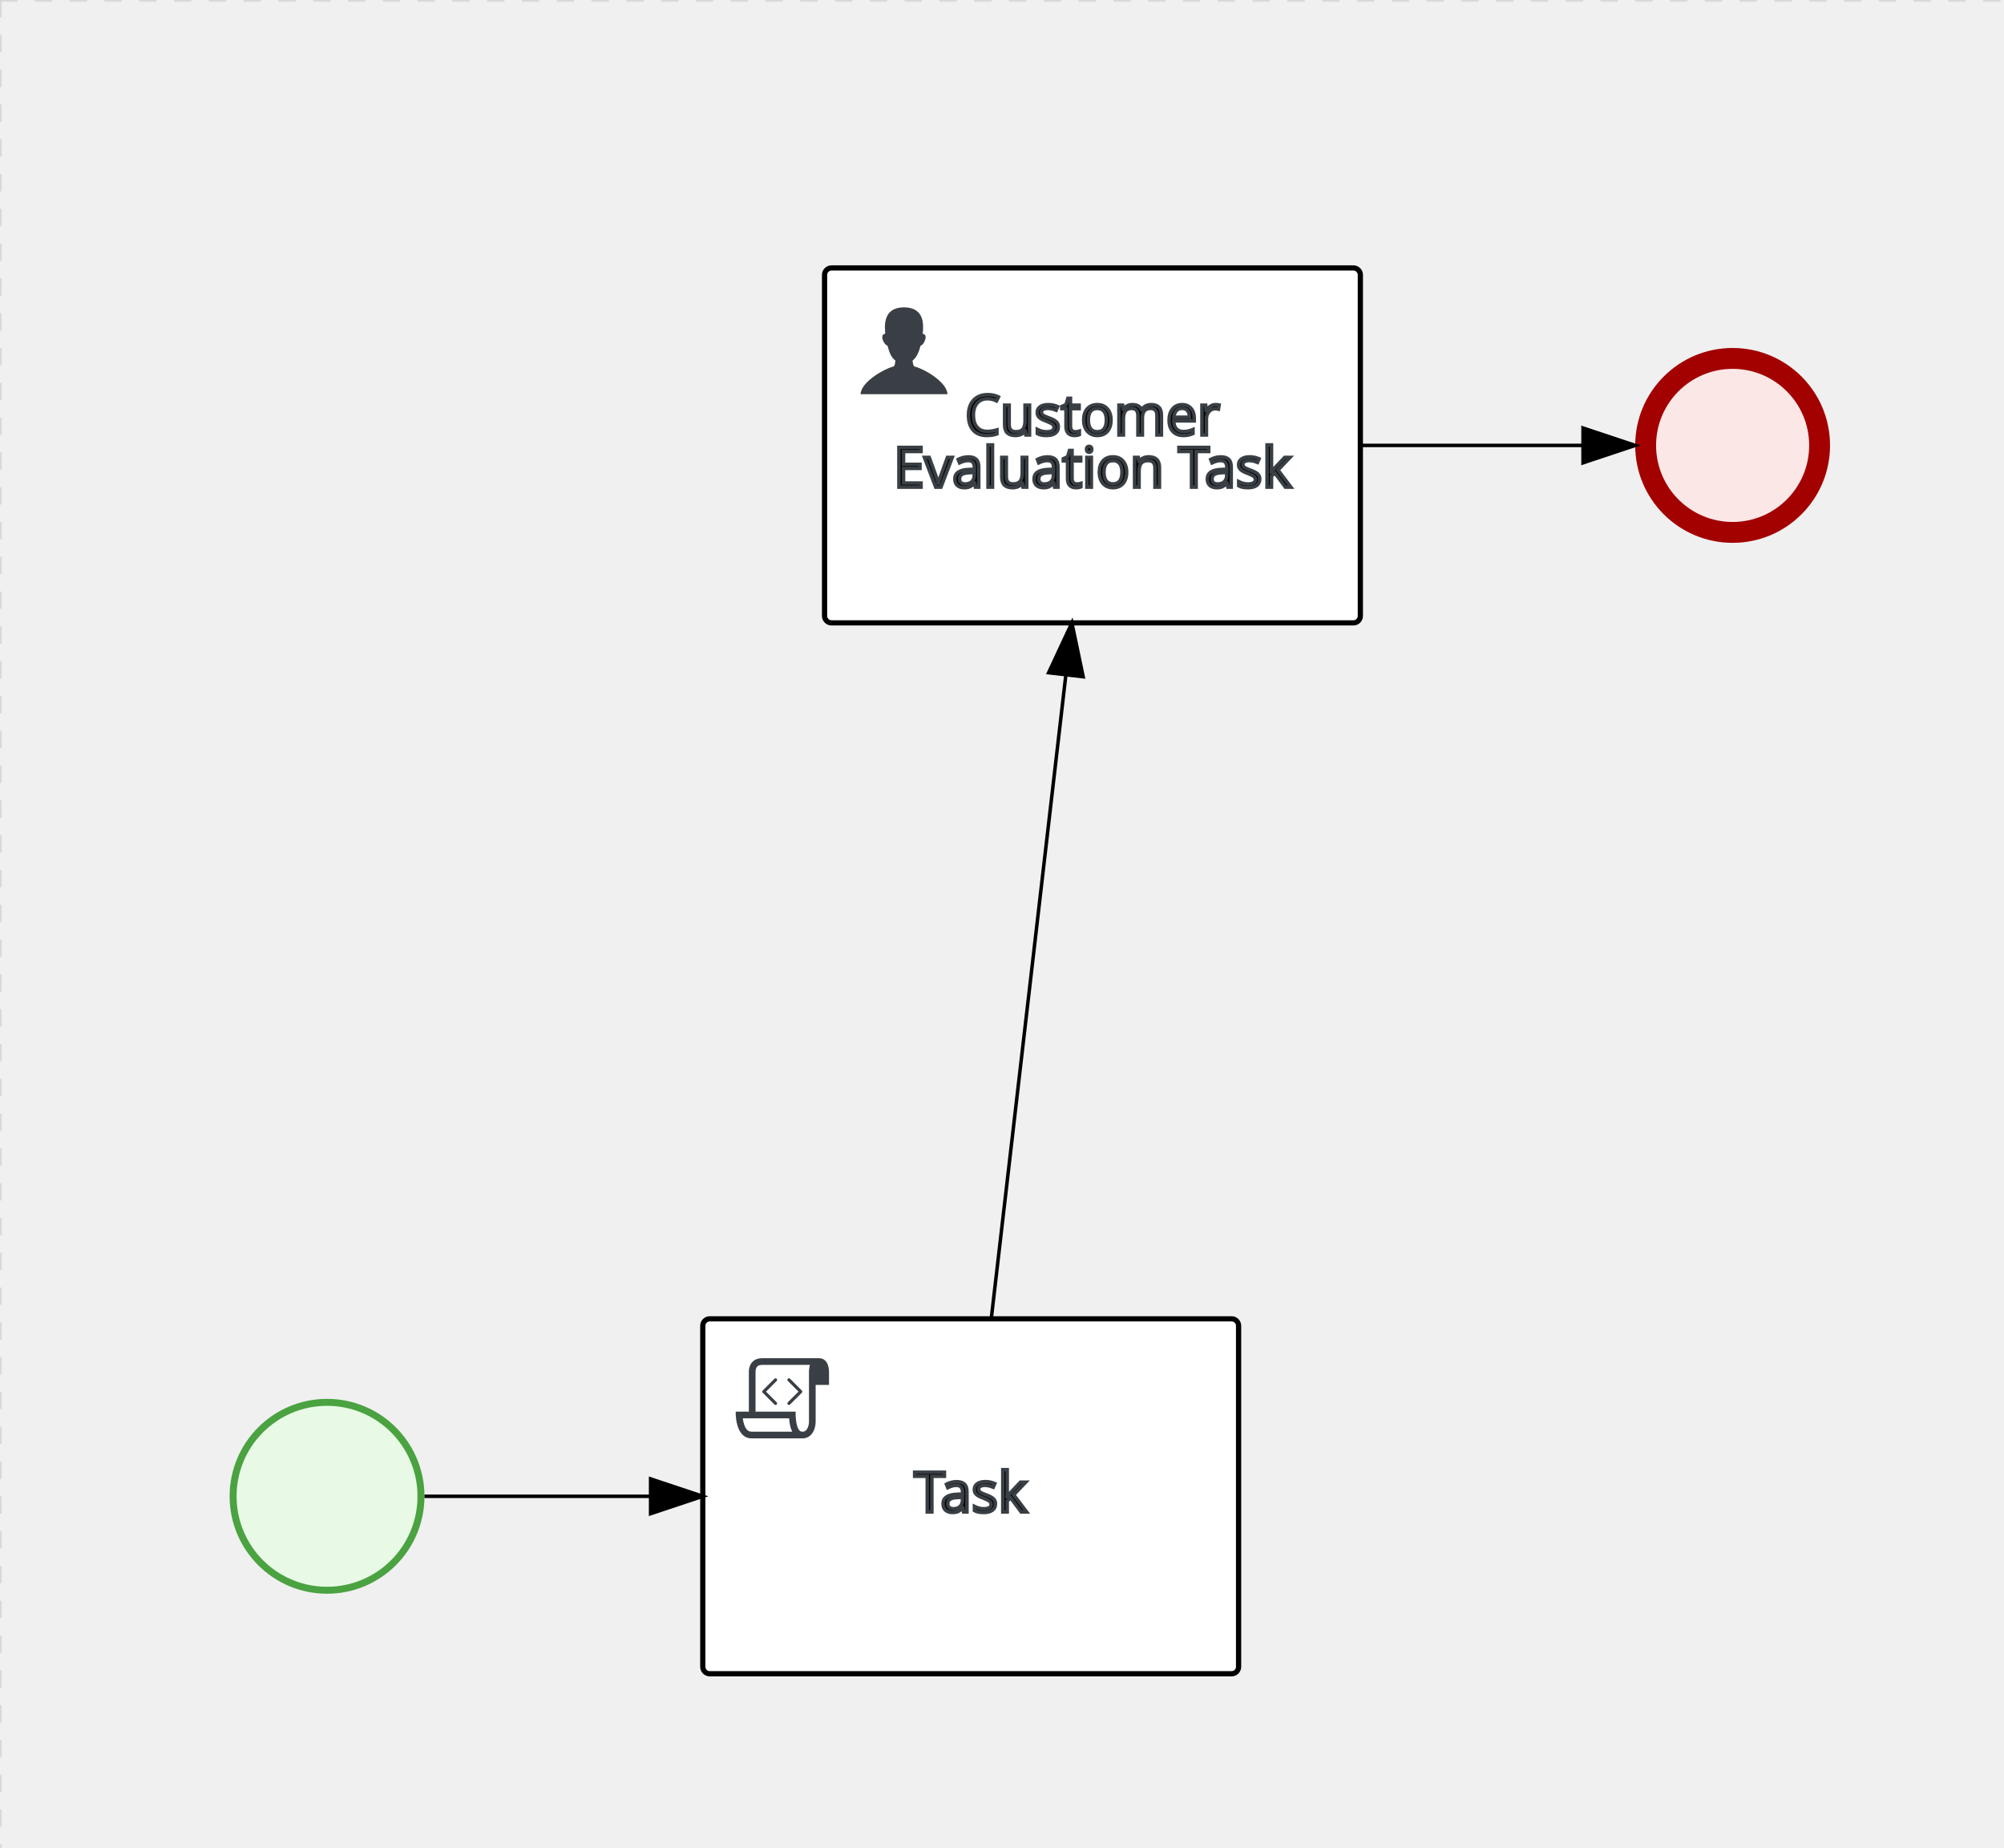
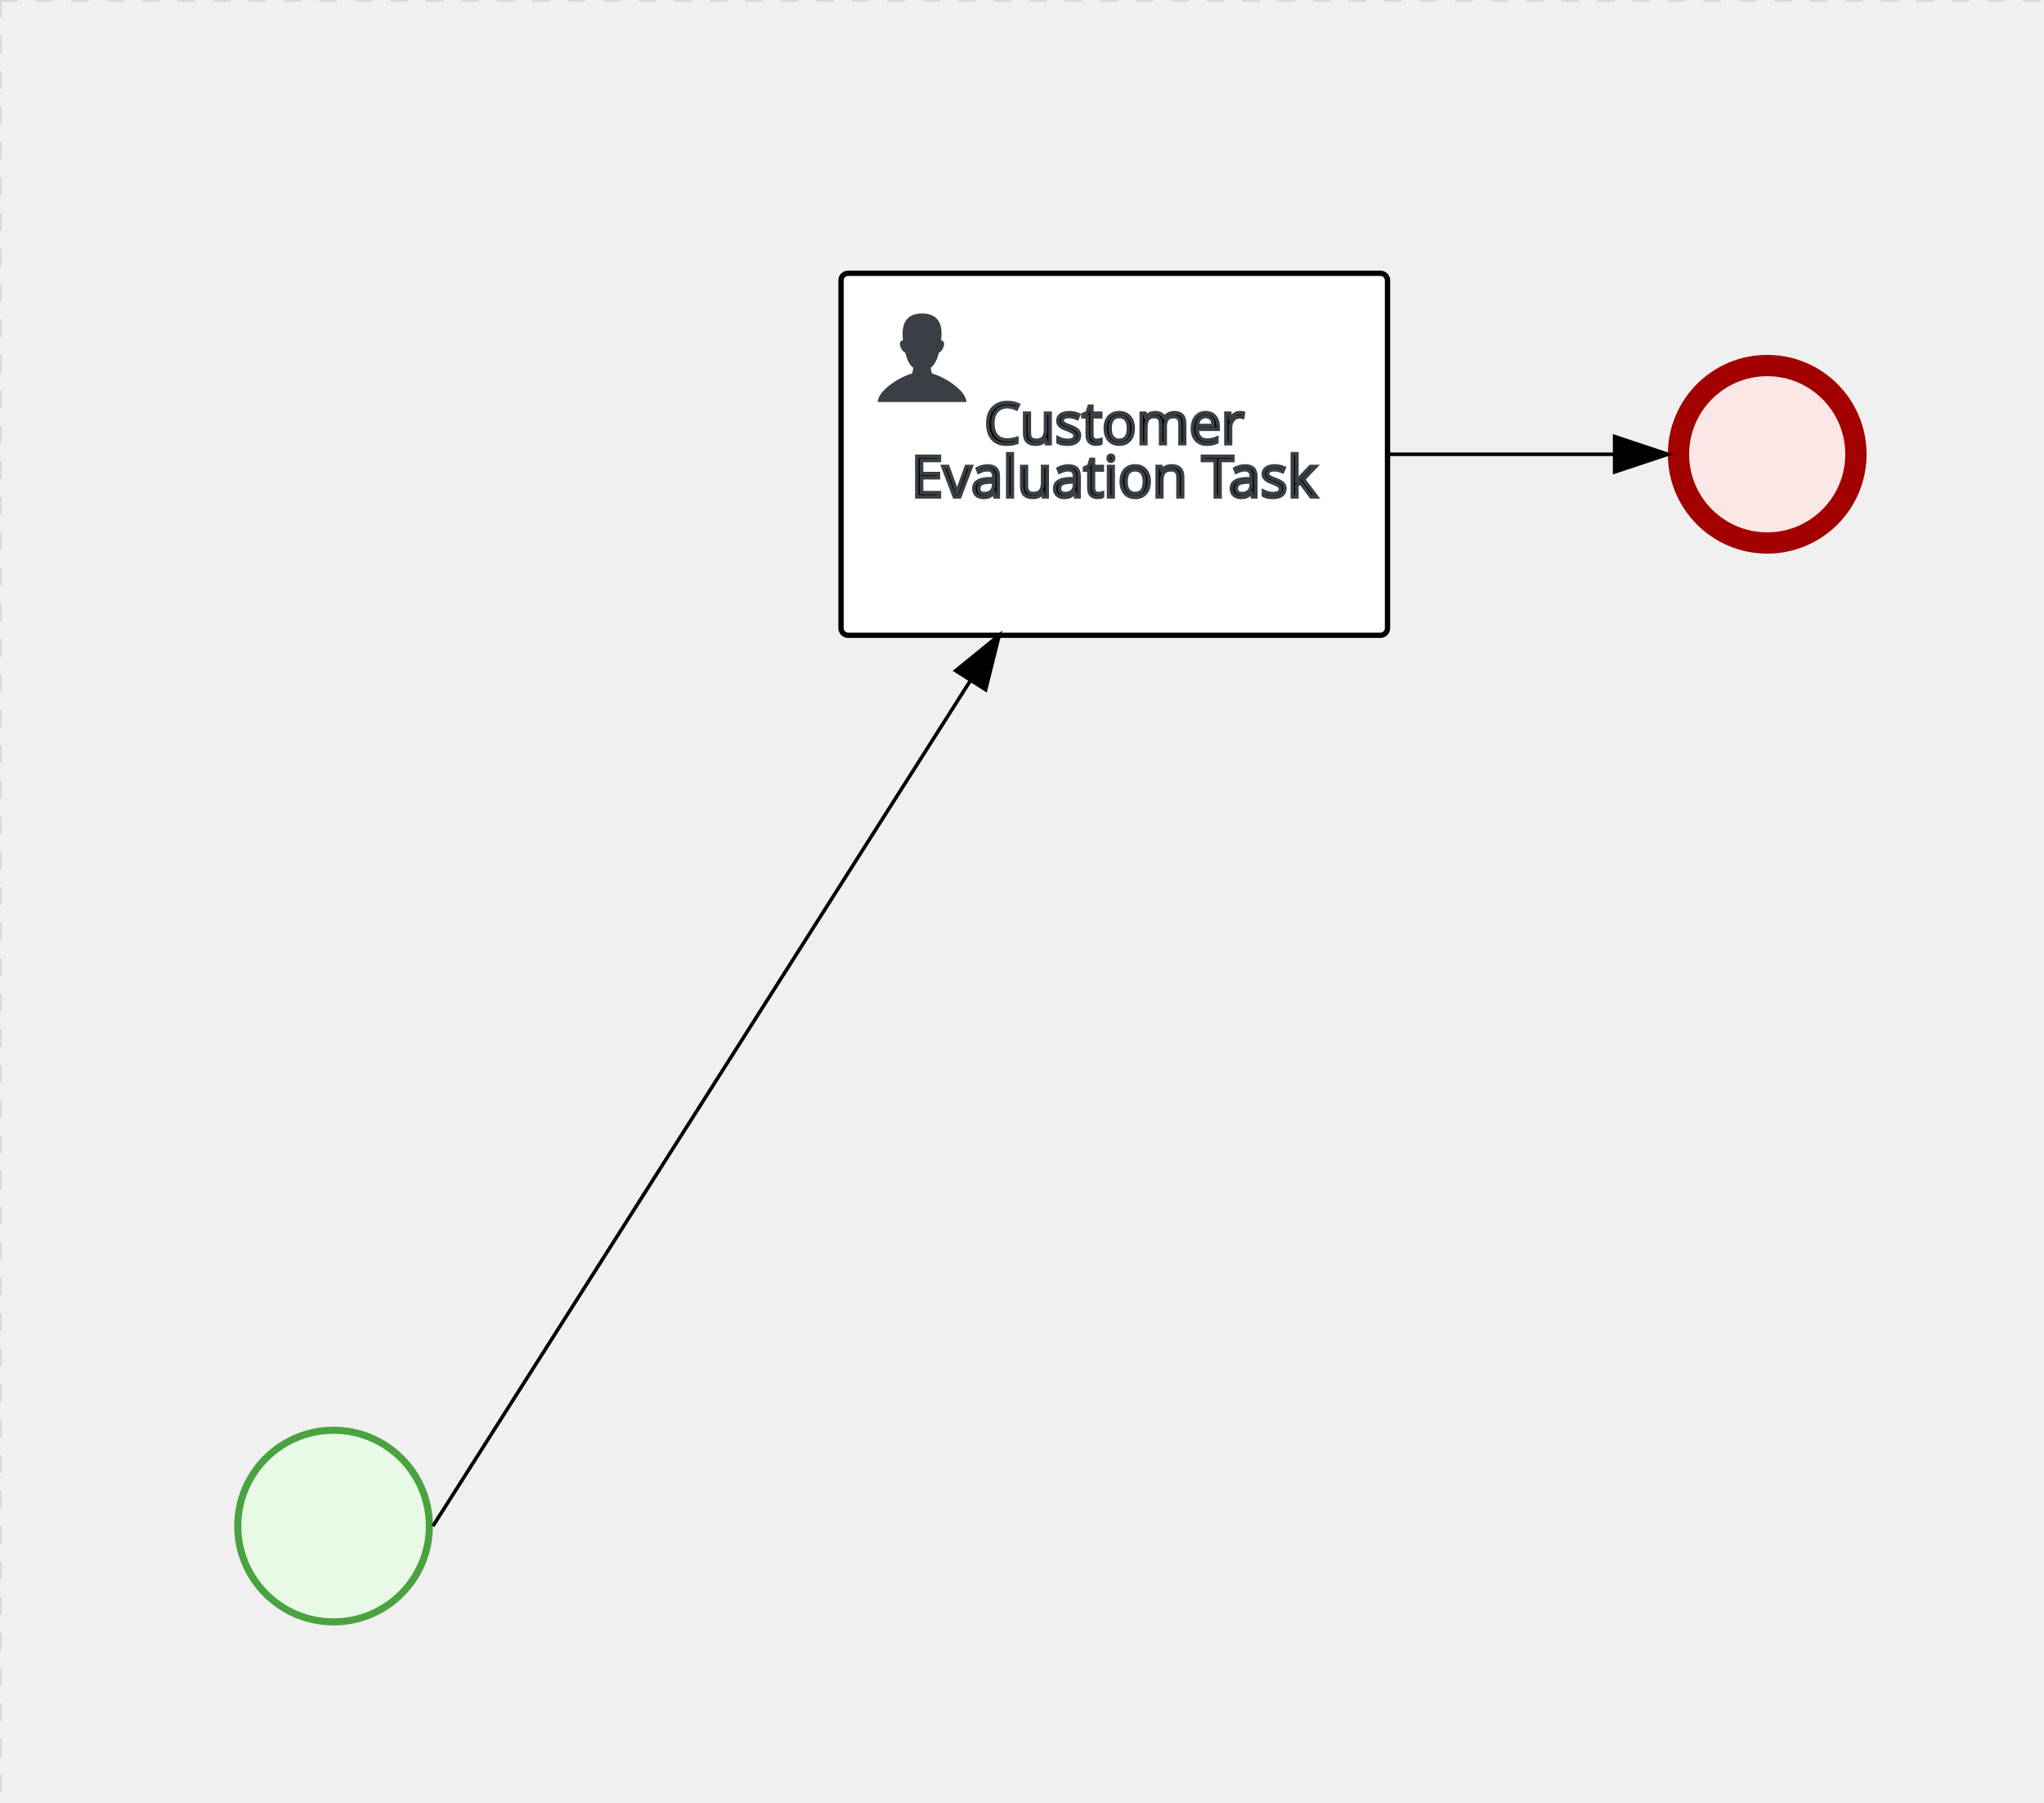
- <svg xmlns="http://www.w3.org/2000/svg" version="1.1" width="576" height="531" viewBox="0 0 576 531">
+ <svg xmlns="http://www.w3.org/2000/svg" version="1.1" width="576" height="508" viewBox="0 0 576 508">
  <defs />
  <g transform="matrix(1,0,0,1,0,0)">
    <g>
      <g>
        <g>
          <path fill="none" stroke="#d3d3d3" paint-order="fill stroke markers" d=" M 0 0 L 1200 0" stroke-miterlimit="10" stroke-opacity="0.8" stroke-dasharray="5" />
        </g>
        <g>
          <path fill="none" stroke="#d3d3d3" paint-order="fill stroke markers" d=" M 0 0 L 0 800" stroke-miterlimit="10" stroke-opacity="0.8" stroke-dasharray="5" />
        </g>
      </g>
-       <g id="_EC997A30-2201-45DA-969F-C9D6D9FCB540" bpmn2nodeid="_EC997A30-2201-45DA-969F-C9D6D9FCB540" transform="matrix(1,0,0,1,202,379)">
+       <g id="_AAD0B934-2B4B-490C-843C-A259575DD702" bpmn2nodeid="_AAD0B934-2B4B-490C-843C-A259575DD702" transform="matrix(1,0,0,1,470,100)">
        <g>
          <path fill="none" stroke="none" />
        </g>
-         <g transform="matrix(1,0,0,1,0,0)">
-           <path fill="#ffffff" stroke="none" id="_EC997A30-2201-45DA-969F-C9D6D9FCB540?shapeType=BACKGROUND" paint-order="stroke fill markers" d=" M 2 0 L 152 0 L 152 0 A 2 2 0 0 1 154 2 L 154 100 L 154 100 A 2 2 0 0 1 152 102 L 2 102 L 2 102 A 2 2 0 0 1 0 100 L 0 2 L 0 2 A 2 2 0 0 1 2 0 Z" />
-         </g>
-         <g transform="matrix(1,0,0,1,0,0)">
-           <path fill="none" stroke="rgb(0,0,0)" id="_EC997A30-2201-45DA-969F-C9D6D9FCB540?shapeType=BORDER&amp;renderType=STROKE" paint-order="fill stroke markers" d=" M 2 0 L 152 0 L 152 0 A 2 2 0 0 1 154 2 L 154 100 L 154 100 A 2 2 0 0 1 152 102 L 2 102 L 2 102 A 2 2 0 0 1 0 100 L 0 2 L 0 2 A 2 2 0 0 1 2 0 Z" stroke-miterlimit="10" stroke-width="1.5" stroke-dasharray="" />
-         </g>
-         <g>
-           <g transform="matrix(0.06,0,0,0.06,9.4,9.4)">
+         <g transform="matrix(0.125,0,0,0.125,0,0)">
+           <g transform="matrix(1,0,0,1,0,0)">
+             <path fill="#fce7e7" stroke="none" id="_AAD0B934-2B4B-490C-843C-A259575DD702?shapeType=BACKGROUND" paint-order="stroke fill markers" d=" M 0 0 M 444 224 C 444 263.9 434.2 300.8 414.4 334.5 C 394.7 368.2 368 394.9 334.4 414.5 C 300.8 434.1 263.9 444 224 444 C 184.1 444 147.2 434.2 113.5 414.4 C 79.8 394.7 53.1 368 33.5 334.4 C 13.9 300.8 4 263.9 4 224 C 4 184.1 13.8 147.2 33.6 113.5 C 53.4 79.8 80.1 53.1 113.6 33.5 C 147.1 13.9 184.1 4 224 4 C 263.9 4 300.8 13.8 334.5 33.6 C 368.2 53.4 394.9 80.1 414.5 113.6 C 434.1 147.1 444 184.1 444 224 Z" />
+           </g>
+           <g>
            <g transform="matrix(1,0,0,1,0,0)">
-               <path fill="#393f44" stroke="none" id="_EC997A30-2201-45DA-969F-C9D6D9FCB540undefined" paint-order="stroke fill markers" d=" M 0 0 M 197.3 130.2 C 194.4 127.3 189.6 127.3 186.7 130.2 L 130.2 186.7 C 127.3 189.6 127.3 194.4 130.2 197.3 L 186.7 253.8 C 188.1 255.3 190.1 256 192 256 C 193.9 256 195.9 255.3 197.3 253.7 C 200.2 250.8 200.2 246 197.3 243.1 L 146.2 192 L 197.3 140.8 C 200.2 137.9 200.2 133.1 197.3 130.2 Z" />
-             </g>
-             <g transform="matrix(1,0,0,1,0,0)">
-               <path fill="#393f44" stroke="none" id="_EC997A30-2201-45DA-969F-C9D6D9FCB540undefined" paint-order="stroke fill markers" d=" M 0 0 M 261.3 130.2 C 258.4 127.3 253.6 127.3 250.7 130.2 C 247.8 133.1 247.8 137.9 250.7 140.8 L 301.8 191.9 L 250.7 243 C 247.8 245.9 247.8 250.7 250.7 253.6 C 252.1 255.3 254.1 256 256 256 C 257.9 256 259.9 255.3 261.3 253.8 L 317.8 197.3 C 320.7 194.4 320.7 189.6 317.8 186.7 L 261.3 130.2 Z" />
-             </g>
-             <g transform="matrix(1,0,0,1,0,0)">
-               <path fill="#393f44" stroke="none" id="_EC997A30-2201-45DA-969F-C9D6D9FCB540undefined" paint-order="stroke fill markers" d=" M 0 0 M 400 32 C 400 32 152.8 32 128 32 C 62 32 64 96 64 96 L 64 288 L 1 288 C 1 288 -4 416 78 416 L 320 416 C 368 416 384 368 384 336 C 384 314.2 384 224.4 384 160 L 448 160 L 448 96 C 448 96 449 32 400 32 Z M 0 0 M 78 383.9 C 68.5 383.9 61.6 381.1 55.5 374.9 C 43.4 362.4 37.5 339.6 34.9 320 L 256.9 320 C 257.1 322.7 257.3 325.4 257.6 328.2 C 260 351.6 264.7 370.1 271.9 383.9 L 78 383.9 L 78 383.9 Z M 0 0 M 352 336 C 352 345.9 349.6 360.3 342.9 371 C 337.2 380.1 330.4 384 320 384 C 285 384 288 288 288 288 L 96 288 L 96 96 L 96 95.9 L 96 95.1 C 96 90.6 97.6 78.3 104.7 71.2 C 106.5 69.4 111.9 64 128 64 L 356.5 64 C 354.4 72.8 352.8 81.8 352.2 89.9 C 352.2 90.5 352.1 91.1 352.1 91.7 C 352.1 92 352.1 92.3 352.1 92.6 C 352 94.8 352 96 352 96 L 352 160 L 352 336 Z" />
+               <g transform="matrix(1,0,0,1,0,0)">
+                 <path fill="#a30000" stroke="none" id="_AAD0B934-2B4B-490C-843C-A259575DD702?shapeType=BORDER&amp;renderType=FILL" paint-order="stroke fill markers" d=" M 0 0 M 224 0 C 100.3 0 0 100.3 0 224 C 0 347.7 100.3 448 224 448 C 347.7 448 448 347.7 448 224 C 448 100.3 347.7 0 224 0 Z M 0 0 M 224 400 C 126.8 400 48 321.2 48 224 C 48 126.8 126.8 48 224 48 C 321.2 48 400 126.8 400 224 C 400 321.2 321.2 400 224 400 Z" />
+               </g>
            </g>
          </g>
        </g>
-         <g transform="matrix(1,0,0,1,0,43.5)">
+         <g transform="matrix(1,0,0,1,0,56)">
+           <g />
          <g>
-             <text fill="#000000" stroke="none" font-family="Open Sans" font-size="12pt" font-style="normal" font-weight="normal" text-decoration="normal" x="77" y="12" text-anchor="middle" dominant-baseline="alphabetic" id="_EC997A30-2201-45DA-969F-C9D6D9FCB540undefined">              Task               </text>
-             <path fill="none" stroke="none" />
-             <text fill="none" stroke="#393f44" font-family="Open Sans" font-size="12pt" font-style="normal" font-weight="normal" text-decoration="normal" x="77" y="12" text-anchor="middle" dominant-baseline="alphabetic" stroke-miterlimit="10" stroke-dasharray="">              Task               </text>
-           </g>
-           <g>
-             <path fill="none" stroke="black" id="_EC997A30-2201-45DA-969F-C9D6D9FCB540undefined" paint-order="fill stroke markers" d=" M 0 0 L 0 0" stroke-miterlimit="10" stroke-opacity="0.1" stroke-dasharray="" />
+             <path fill="none" stroke="black" id="_AAD0B934-2B4B-490C-843C-A259575DD702undefined" paint-order="fill stroke markers" d=" M 0 0 L 0 0" stroke-miterlimit="10" stroke-opacity="0.1" stroke-dasharray="" />
          </g>
        </g>
      </g>
      <g id="_628AAC17-1E12-4CD5-8547-B58978307175" bpmn2nodeid="_628AAC17-1E12-4CD5-8547-B58978307175" transform="matrix(1,0,0,1,66,402)">
        <g>
          <path fill="none" stroke="none" />
        </g>
        <g transform="matrix(0.125,0,0,0.125,0,0)">
          <g transform="matrix(1,0,0,1,0,0)">
            <path fill="#e8fae6" stroke="none" id="_628AAC17-1E12-4CD5-8547-B58978307175?shapeType=BACKGROUND" paint-order="stroke fill markers" d=" M 0 0 M 444 224 C 444 263.9 434.2 300.8 414.4 334.5 C 394.7 368.2 368 394.9 334.4 414.5 C 300.8 434.1 263.9 444 224 444 C 184.1 444 147.2 434.2 113.5 414.4 C 79.8 394.7 53.1 368 33.5 334.4 C 13.9 300.8 4 263.9 4 224 C 4 184.1 13.8 147.2 33.6 113.5 C 53.4 79.8 80.1 53.1 113.6 33.5 C 147.1 13.9 184.1 4 224 4 C 263.9 4 300.8 13.8 334.5 33.6 C 368.2 53.4 394.9 80.1 414.5 113.6 C 434.1 147.1 444 184.1 444 224 Z" />
          </g>
          <g>
            <g transform="matrix(1,0,0,1,0,0)">
              <g transform="matrix(1,0,0,1,0,0)">
                <path fill="#4aa241" stroke="none" id="_628AAC17-1E12-4CD5-8547-B58978307175?shapeType=BORDER&amp;renderType=FILL" paint-order="stroke fill markers" d=" M 0 0 M 224 0 C 100.3 0 0 100.3 0 224 C 0 347.7 100.3 448 224 448 C 347.7 448 448 347.7 448 224 C 448 100.3 347.7 0 224 0 Z M 0 0 M 224 432 C 109.1 432 16 338.9 16 224 C 16 109.1 109.1 16 224 16 C 338.9 16 432 109.1 432 224 C 432 338.9 338.9 432 224 432 Z" />
              </g>
            </g>
          </g>
        </g>
        <g transform="matrix(1,0,0,1,0,56)">
          <g />
          <g>
            <path fill="none" stroke="black" id="_628AAC17-1E12-4CD5-8547-B58978307175undefined" paint-order="fill stroke markers" d=" M 0 0 L 0 0" stroke-miterlimit="10" stroke-opacity="0.1" stroke-dasharray="" />
-           </g>
-         </g>
-       </g>
-       <g id="_AAD0B934-2B4B-490C-843C-A259575DD702" bpmn2nodeid="_AAD0B934-2B4B-490C-843C-A259575DD702" transform="matrix(1,0,0,1,470,100)">
-         <g>
-           <path fill="none" stroke="none" />
-         </g>
-         <g transform="matrix(0.125,0,0,0.125,0,0)">
-           <g transform="matrix(1,0,0,1,0,0)">
-             <path fill="#fce7e7" stroke="none" id="_AAD0B934-2B4B-490C-843C-A259575DD702?shapeType=BACKGROUND" paint-order="stroke fill markers" d=" M 0 0 M 444 224 C 444 263.9 434.2 300.8 414.4 334.5 C 394.7 368.2 368 394.9 334.4 414.5 C 300.8 434.1 263.9 444 224 444 C 184.1 444 147.2 434.2 113.5 414.4 C 79.8 394.7 53.1 368 33.5 334.4 C 13.9 300.8 4 263.9 4 224 C 4 184.1 13.8 147.2 33.6 113.5 C 53.4 79.8 80.1 53.1 113.6 33.5 C 147.1 13.9 184.1 4 224 4 C 263.9 4 300.8 13.8 334.5 33.6 C 368.2 53.4 394.9 80.1 414.5 113.6 C 434.1 147.1 444 184.1 444 224 Z" />
-           </g>
-           <g>
-             <g transform="matrix(1,0,0,1,0,0)">
-               <g transform="matrix(1,0,0,1,0,0)">
-                 <path fill="#a30000" stroke="none" id="_AAD0B934-2B4B-490C-843C-A259575DD702?shapeType=BORDER&amp;renderType=FILL" paint-order="stroke fill markers" d=" M 0 0 M 224 0 C 100.3 0 0 100.3 0 224 C 0 347.7 100.3 448 224 448 C 347.7 448 448 347.7 448 224 C 448 100.3 347.7 0 224 0 Z M 0 0 M 224 400 C 126.8 400 48 321.2 48 224 C 48 126.8 126.8 48 224 48 C 321.2 48 400 126.8 400 224 C 400 321.2 321.2 400 224 400 Z" />
-               </g>
-             </g>
-           </g>
-         </g>
-         <g transform="matrix(1,0,0,1,0,56)">
-           <g />
-           <g>
-             <path fill="none" stroke="black" id="_AAD0B934-2B4B-490C-843C-A259575DD702undefined" paint-order="fill stroke markers" d=" M 0 0 L 0 0" stroke-miterlimit="10" stroke-opacity="0.1" stroke-dasharray="" />
          </g>
        </g>
      </g>
      <g id="_7AEA19EC-0E94-4006-9527-4632A930E461" bpmn2nodeid="_7AEA19EC-0E94-4006-9527-4632A930E461" transform="matrix(1,0,0,1,237,77)">
        <g>
          <path fill="none" stroke="none" />
        </g>
        <g transform="matrix(1,0,0,1,0,0)">
          <path fill="#ffffff" stroke="none" id="_7AEA19EC-0E94-4006-9527-4632A930E461?shapeType=BACKGROUND" paint-order="stroke fill markers" d=" M 2 0 L 152 0 L 152 0 A 2 2 0 0 1 154 2 L 154 100 L 154 100 A 2 2 0 0 1 152 102 L 2 102 L 2 102 A 2 2 0 0 1 0 100 L 0 2 L 0 2 A 2 2 0 0 1 2 0 Z" />
        </g>
        <g transform="matrix(1,0,0,1,0,0)">
          <path fill="none" stroke="rgb(0,0,0)" id="_7AEA19EC-0E94-4006-9527-4632A930E461?shapeType=BORDER&amp;renderType=STROKE" paint-order="fill stroke markers" d=" M 2 0 L 152 0 L 152 0 A 2 2 0 0 1 154 2 L 154 100 L 154 100 A 2 2 0 0 1 152 102 L 2 102 L 2 102 A 2 2 0 0 1 0 100 L 0 2 L 0 2 A 2 2 0 0 1 2 0 Z" stroke-miterlimit="10" stroke-width="1.5" stroke-dasharray="" />
        </g>
        <g>
          <g transform="matrix(0.06,0,0,0.06,9.4,9.4)">
            <g transform="matrix(1,0,0,1,0,0)">
              <path fill="#393f44" stroke="none" id="_7AEA19EC-0E94-4006-9527-4632A930E461undefined" paint-order="stroke fill markers" d=" M 0 0 M 16 445.21 C 16 440.869 18.784 431.129 22.001 424.217 C 35.768 394.64 77.283 359.28 129 333.084 C 144.516 325.224 157.347 319.964 167.807 317.174 C 171.932 316.074 175.729 314.414 176.525 313.363 C 178.894 310.234 180.914 302.908 181.727 294.5 L 182.5 286.5 L 178.507 283.455 C 166.303 274.146 154.284 251.678 148.04 226.5 C 145.611 216.707 145.056 215.462 142.984 215.158 C 141.703 214.97 138.083 212.243 134.939 209.099 C 123.233 197.393 116.891 177.376 121.44 166.49 C 123.002 162.751 128.155 159.01 131.75 159.004 C 134.448 159 134.471 158.603 132.914 138.788 C 130.927 113.496 134.279 92.265 143.132 74.076 C 152.232 55.38 167.569 42.882 189.049 36.66 C 210.203 30.532 237.797 30.532 258.951 36.66 C 300.042 48.563 318.958 83.806 314.955 141 C 314.32 150.075 313.624 157.788 313.409 158.14 C 313.194 158.493 314.575 159.073 316.479 159.43 C 328.929 161.766 330.986 177.018 321.496 196.621 C 316.903 206.109 309.357 214.508 304.817 215.185 C 303.023 215.453 302.293 217.146 299.943 226.5 C 296.659 239.567 294.474 245.305 287.948 257.995 C 282.491 268.606 273.035 281.109 268.108 284.229 L 264.871 286.278 L 265.518 292.889 C 266.345 301.33 268.639 309.871 270.877 312.837 C 272.067 314.415 275.002 315.79 280.063 317.139 C 291.069 320.075 303.617 325.274 321 334.102 C 369.815 358.891 410.848 393.758 425.032 422.5 C 429.07 430.682 432 440.232 432 445.21 L 432 448 L 224 448 L 16 448 L 16 445.21 Z" />
            </g>
          </g>
        </g>
        <g transform="matrix(1,0,0,1,0,36)">
          <g>
            <text fill="#000000" stroke="none" font-family="Open Sans" font-size="12pt" font-style="normal" font-weight="normal" text-decoration="normal" x="77" y="12" text-anchor="middle" dominant-baseline="alphabetic">         Customer          </text>
            <text fill="#000000" stroke="none" font-family="Open Sans" font-size="12pt" font-style="normal" font-weight="normal" text-decoration="normal" x="77" y="27" text-anchor="middle" dominant-baseline="alphabetic" id="_7AEA19EC-0E94-4006-9527-4632A930E461undefined">     Evaluation Task     </text>
            <path fill="none" stroke="none" />
            <text fill="none" stroke="#393f44" font-family="Open Sans" font-size="12pt" font-style="normal" font-weight="normal" text-decoration="normal" x="77" y="12" text-anchor="middle" dominant-baseline="alphabetic" stroke-miterlimit="10" stroke-dasharray="">         Customer          </text>
            <path fill="none" stroke="none" />
            <text fill="none" stroke="#393f44" font-family="Open Sans" font-size="12pt" font-style="normal" font-weight="normal" text-decoration="normal" x="77" y="27" text-anchor="middle" dominant-baseline="alphabetic" stroke-miterlimit="10" stroke-dasharray="">     Evaluation Task     </text>
          </g>
          <g>
            <path fill="none" stroke="black" id="_7AEA19EC-0E94-4006-9527-4632A930E461undefined" paint-order="fill stroke markers" d=" M 0 0 L 0 0" stroke-miterlimit="10" stroke-opacity="0.1" stroke-dasharray="" />
          </g>
        </g>
      </g>
-       <g id="_B6A2435C-CC75-4DAB-88B1-C6E2B3389BDC" bpmn2nodeid="_B6A2435C-CC75-4DAB-88B1-C6E2B3389BDC">
-         <g>
-           <path fill="none" stroke="rgb(0,0,0)" paint-order="fill stroke markers" d=" M 122 430 L 187 430" stroke-miterlimit="10" stroke-dasharray="" />
-         </g>
-         <g transform="matrix(1,0,0,1,122,430)" />
-         <g transform="matrix(6.123233995736766e-17,1,-1,6.123233995736766e-17,202,425)">
-           <path fill="rgb(0,0,0)" stroke="rgb(0,0,0)" paint-order="fill stroke markers" d=" M 10 15 L 0 15 L 5 0 Z" stroke-miterlimit="10" stroke-dasharray="" />
-         </g>
-       </g>
-       <g id="_1B6AC685-A449-42AA-9B5F-FA3D5502CC19" bpmn2nodeid="_1B6AC685-A449-42AA-9B5F-FA3D5502CC19">
-         <g>
-           <path fill="none" stroke="rgb(0,0,0)" paint-order="fill stroke markers" d=" M 284.911 379 L 306.363 193.9" stroke-miterlimit="10" stroke-dasharray="" />
-         </g>
-         <g transform="matrix(1,0,0,1,284.9106,379)" />
-         <g transform="matrix(0.9933512,0.1151235,-0.1151235,0.9933512,303.1226,178.4244)">
-           <path fill="rgb(0,0,0)" stroke="rgb(0,0,0)" paint-order="fill stroke markers" d=" M 10 15 L 0 15 L 5 0 Z" stroke-miterlimit="10" stroke-dasharray="" />
-         </g>
-       </g>
      <g id="_E4FBC267-E7DE-4ED6-8957-6C02F4891BA7" bpmn2nodeid="_E4FBC267-E7DE-4ED6-8957-6C02F4891BA7">
        <g>
          <path fill="none" stroke="rgb(0,0,0)" paint-order="fill stroke markers" d=" M 391 128 L 455 128" stroke-miterlimit="10" stroke-dasharray="" />
        </g>
        <g transform="matrix(1,0,0,1,391,128)" />
        <g transform="matrix(6.123233995736766e-17,1,-1,6.123233995736766e-17,470,123)">
          <path fill="rgb(0,0,0)" stroke="rgb(0,0,0)" paint-order="fill stroke markers" d=" M 10 15 L 0 15 L 5 0 Z" stroke-miterlimit="10" stroke-dasharray="" />
        </g>
      </g>
-       <g transform="matrix(1,0,0,1,202,379)" />
+       <g transform="matrix(1,0,0,1,470,100)" />
      <g transform="matrix(1,0,0,1,66,402)" />
-       <g transform="matrix(1,0,0,1,470,100)" />
      <g transform="matrix(1,0,0,1,237,77)" />
+       <g id="_B6A2435C-CC75-4DAB-88B1-C6E2B3389BDC" bpmn2nodeid="_B6A2435C-CC75-4DAB-88B1-C6E2B3389BDC">
+         <g>
+           <path fill="none" stroke="rgb(0,0,0)" paint-order="fill stroke markers" d=" M 122 430 L 273.528 191.658" stroke-miterlimit="10" stroke-dasharray="" />
+         </g>
+         <g transform="matrix(1,0,0,1,122,430)" />
+         <g transform="matrix(0.8438915,0.5365138,-0.5365138,0.8438915,277.3567,176.3174)">
+           <path fill="rgb(0,0,0)" stroke="rgb(0,0,0)" paint-order="fill stroke markers" d=" M 10 15 L 0 15 L 5 0 Z" stroke-miterlimit="10" stroke-dasharray="" />
+         </g>
+       </g>
    </g>
  </g>
</svg>
